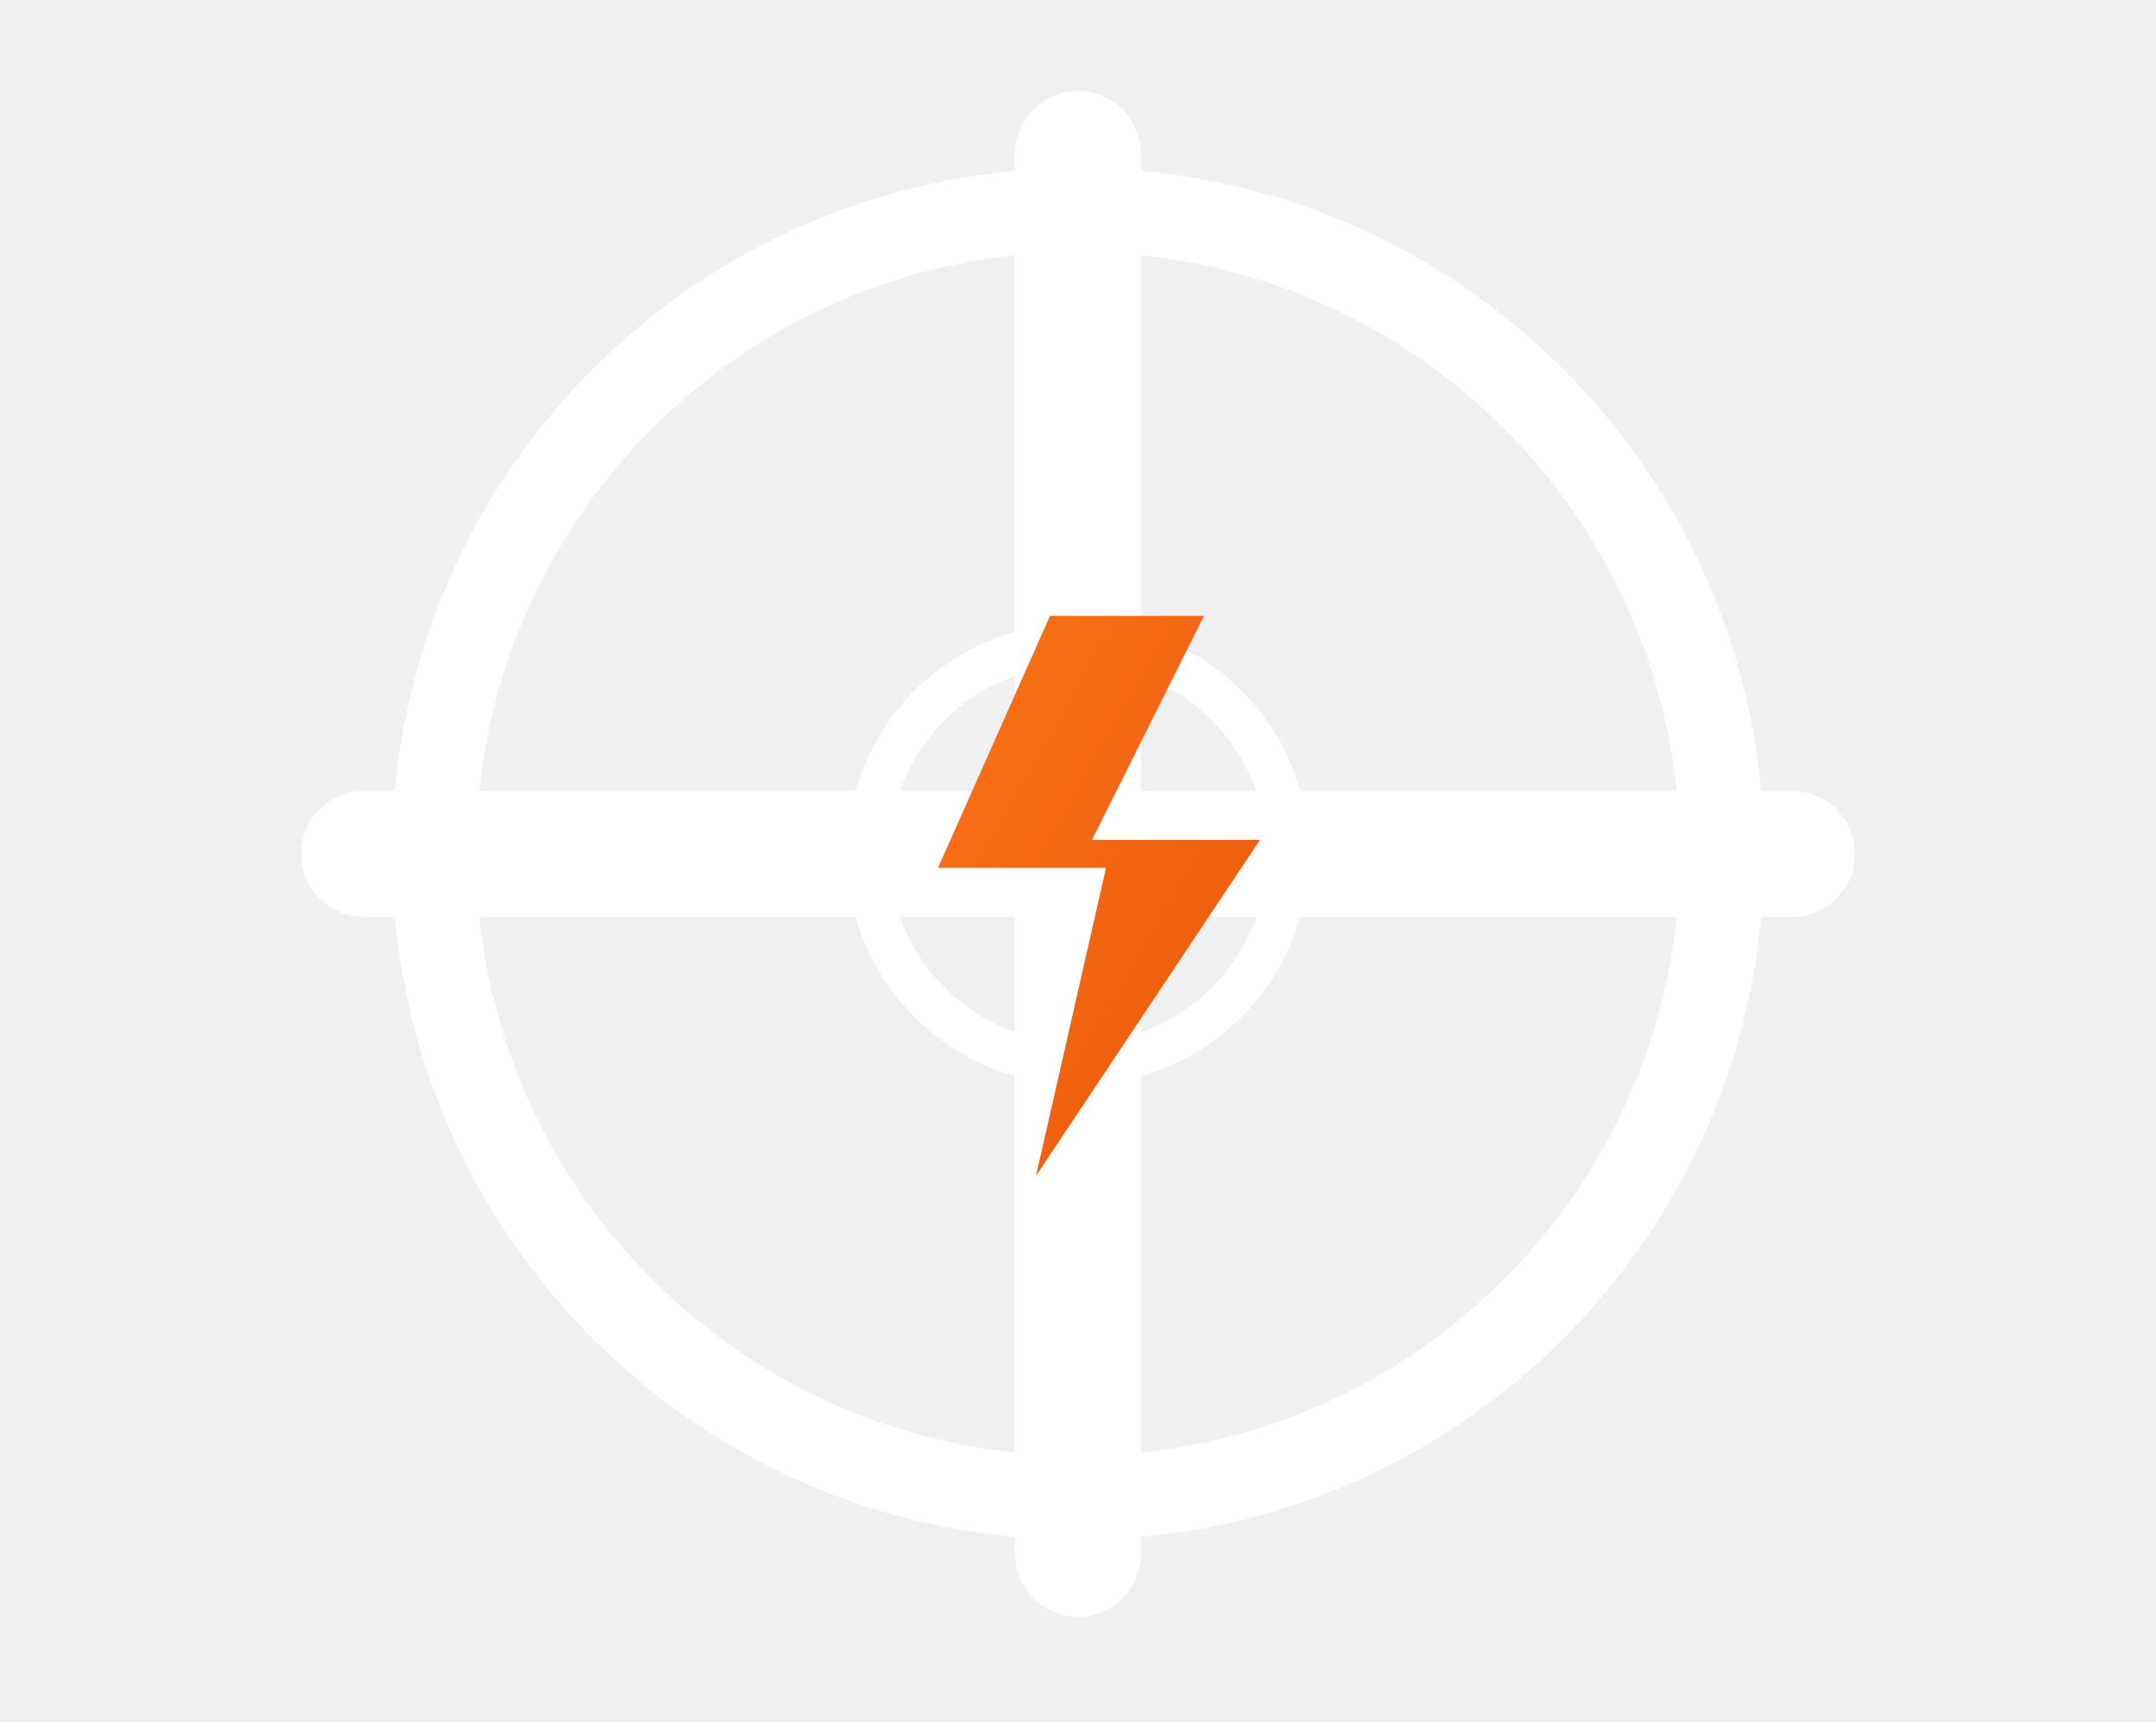
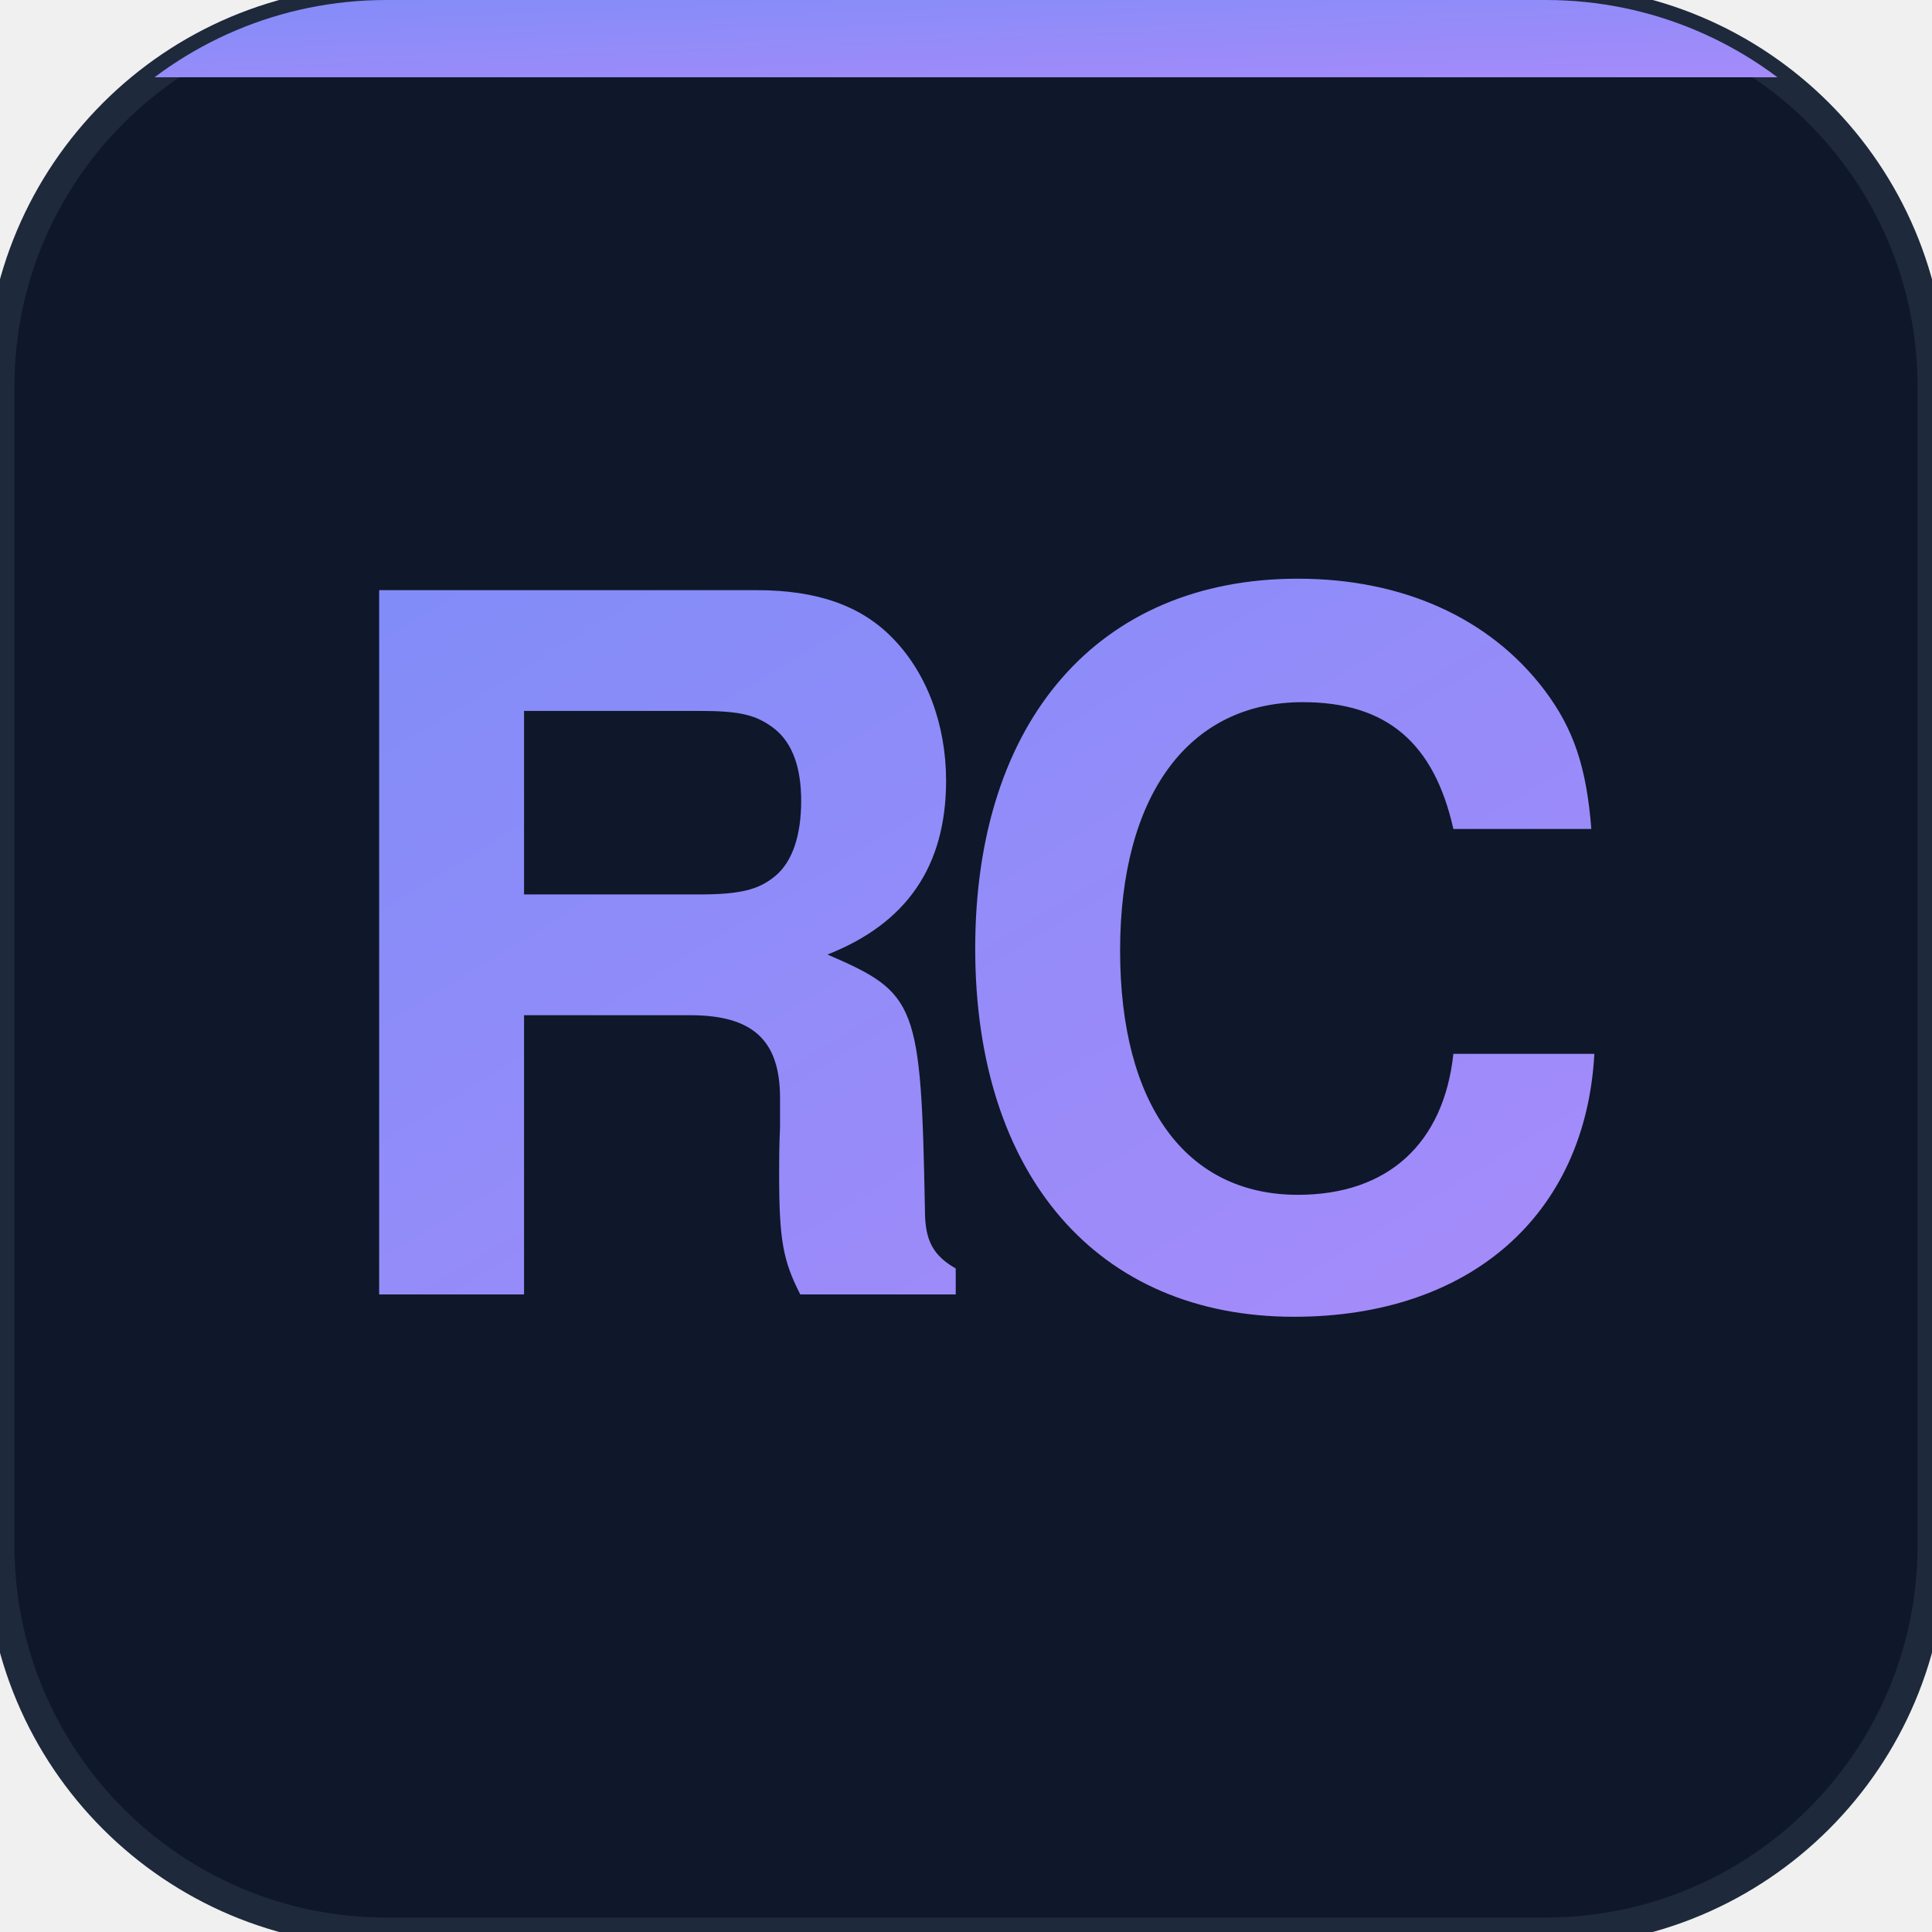
- <svg xmlns="http://www.w3.org/2000/svg" width="154" height="123" viewBox="0 0 154 123" fill="none">
-   <g>
-     <circle cx="77" cy="61" r="46" fill="none" stroke="white" stroke-width="6" />
-     <circle cx="77" cy="61" r="15" fill="none" stroke="white" stroke-width="3" />
-     <line x1="26" y1="61" x2="128" y2="61" stroke="white" stroke-width="9" stroke-linecap="round" />
-     <line x1="77" y1="11" x2="77" y2="111" stroke="white" stroke-width="9" stroke-linecap="round" />
-     <path d="M75 44l-8 18h12l-5 22l16-24h-12l8-16z" fill="url(#lightningGradient)" />
-   </g>
+ <svg xmlns="http://www.w3.org/2000/svg" viewBox="0 0 100 100">
  <defs>
-     <linearGradient id="lightningGradient" x1="0%" y1="0%" x2="100%" y2="100%">
-       <stop offset="0%" style="stop-color:#f97316;stop-opacity:1" />
-       <stop offset="100%" style="stop-color:#ea580c;stop-opacity:1" />
+     <linearGradient id="g" x1="0%" y1="0%" x2="100%" y2="100%">
+       <stop offset="0%" stop-color="#818cf8" />
+       <stop offset="100%" stop-color="#a78bfa" />
    </linearGradient>
+     <clipPath id="badge">
+       <rect width="100" height="100" rx="20" />
+     </clipPath>
  </defs>
+   <rect width="100" height="100" rx="20" fill="#0f172a" />
+   <rect width="100" height="100" rx="20" fill="none" stroke="#1e293b" stroke-width="1.5" />
+   <rect x="0" y="0" width="100" height="4" fill="url(#g)" clip-path="url(#badge)" />
+   <text x="50" y="67" text-anchor="middle" font-family="'Helvetica Neue', Helvetica, Arial, sans-serif" font-weight="800" font-size="50" letter-spacing="-3" fill="url(#g)">RC</text>
</svg>
